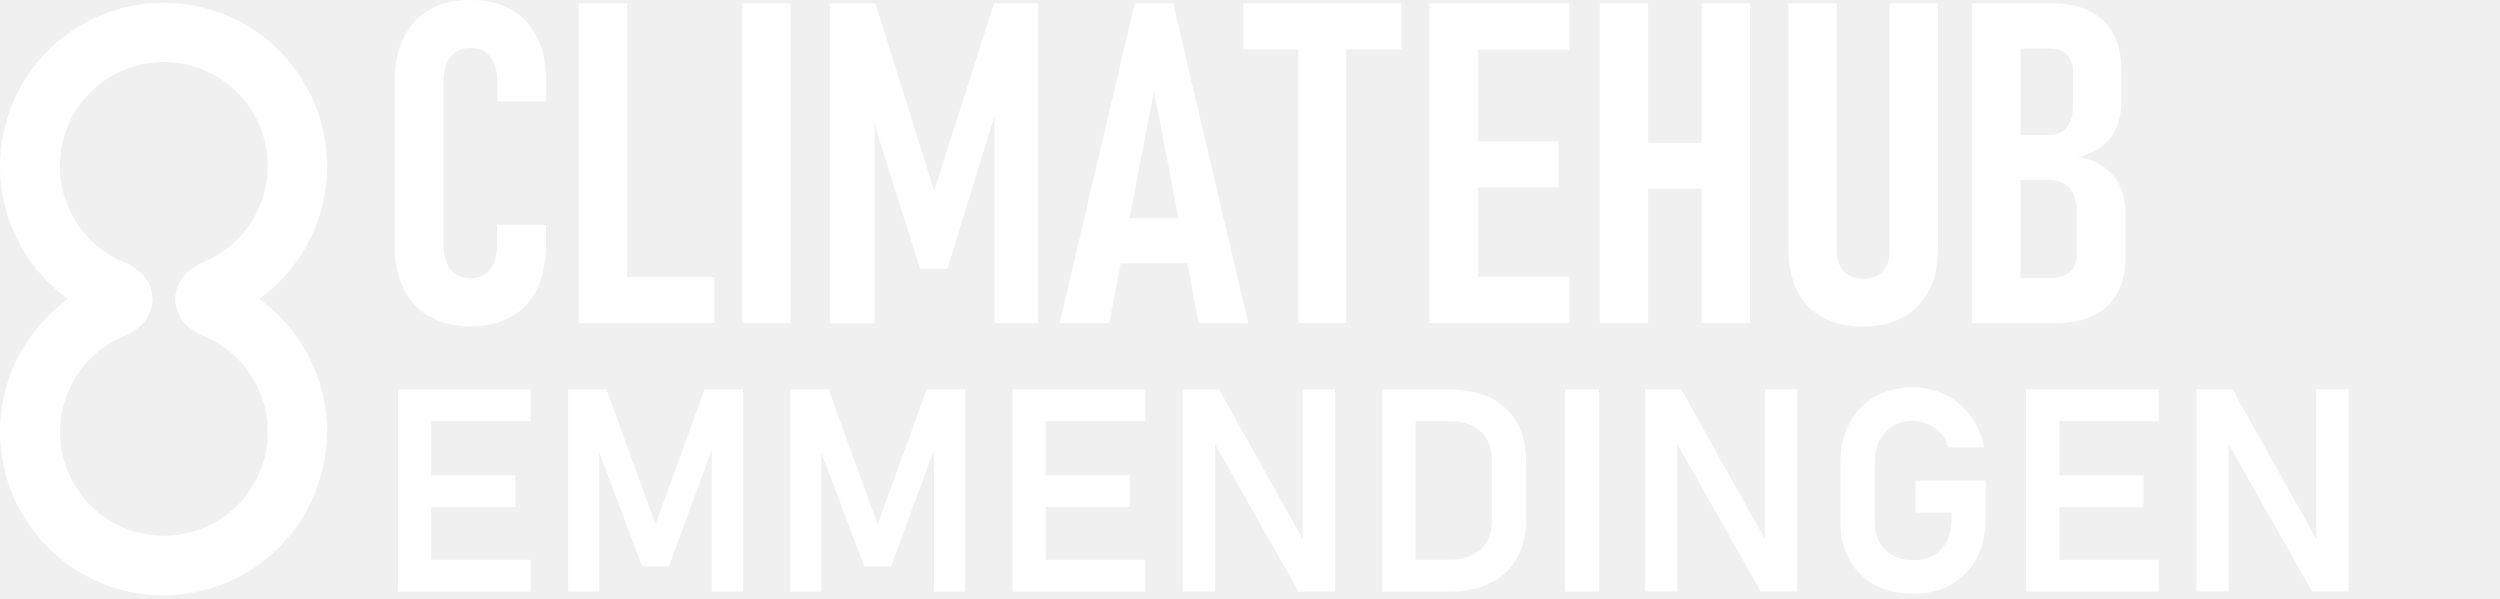
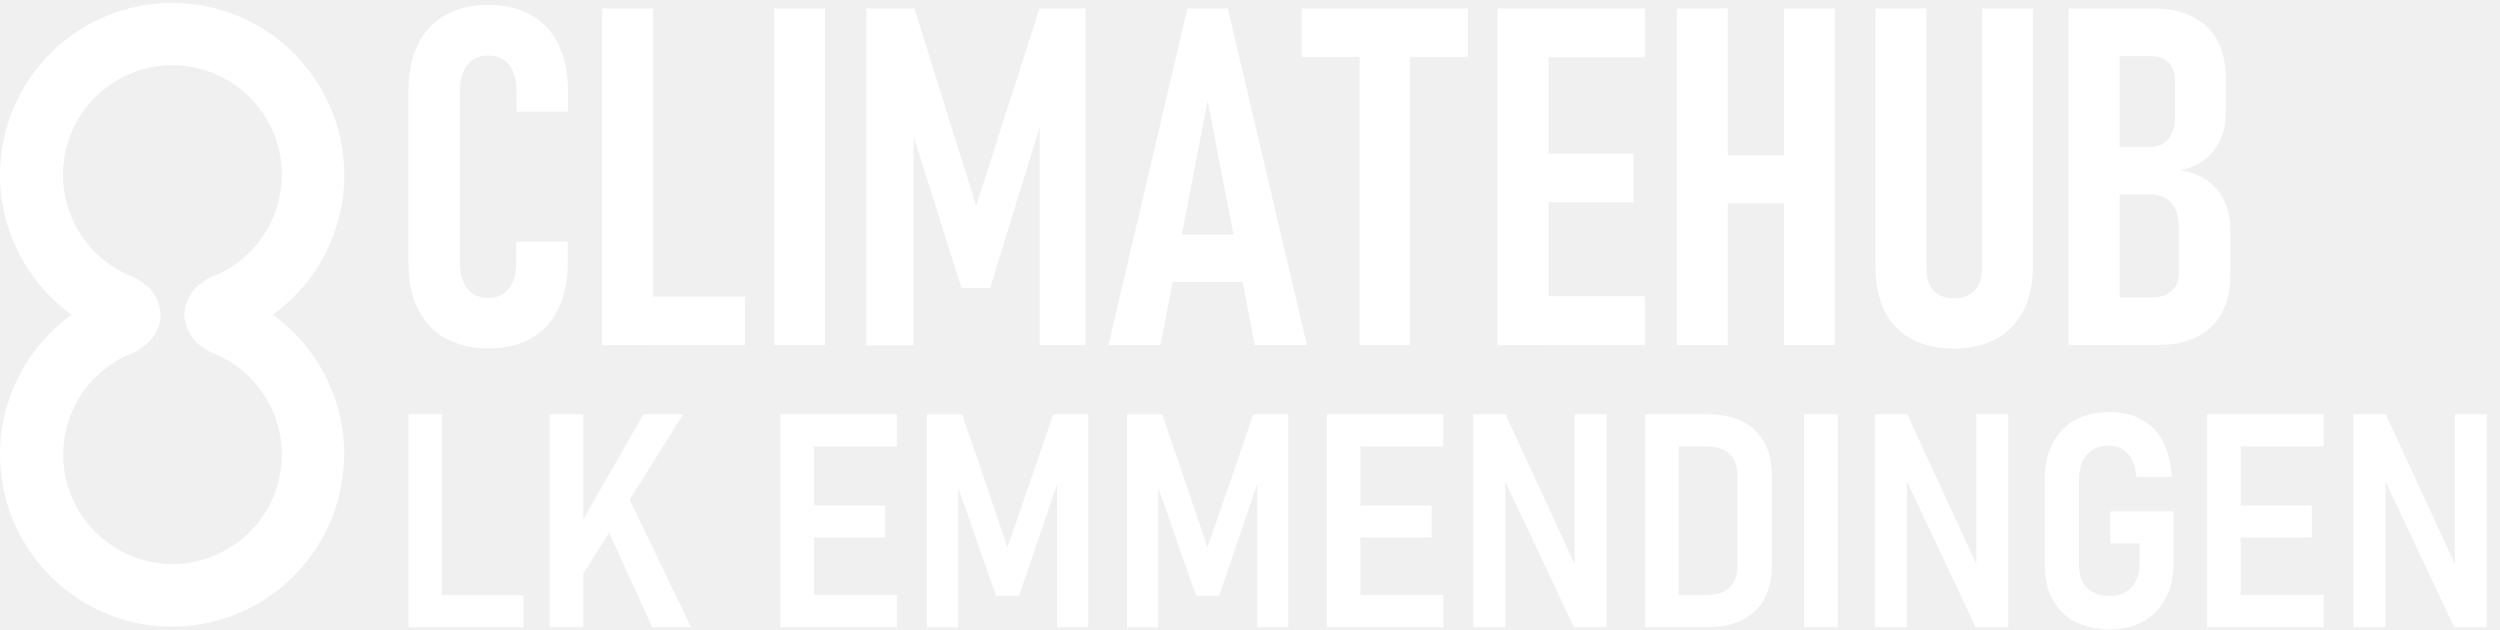
- <svg xmlns="http://www.w3.org/2000/svg" id="Ebene_2" viewBox="0 0 366.6 87.74" width="366.6" height="87.74">
+ <svg xmlns="http://www.w3.org/2000/svg" id="Ebene_2" data-name="Ebene 2" viewBox="0 0 348.3 87.74" width="348.3" height="87.74">
  <defs>
    <style>
-             .cls-1{fill:none;}.cls-1,.cls-2,.cls-3,.cls-4{stroke-width:0px;}.cls-2{fill:#fff;}.cls-5{clip-path:url(#clippath-1);}.cls-6{clip-path:url(#clippath);}.cls-3{fill:#fff;}.cls-4{fill:#fff;}
-         </style>
+       .cls-1 {
+         fill: none;
+       }
+ 
+       .cls-1, .cls-2, .cls-3, .cls-4 {
+         stroke-width: 0px;
+       }
+ 
+       .cls-2 {
+         fill: #fff;
+       }
+ 
+       .cls-5 {
+         clip-path: url(#clippath-1);
+       }
+ 
+       .cls-6 {
+         clip-path: url(#clippath);
+       }
+ 
+       .cls-3 {
+         fill: #fff;
+       }
+ 
+       .cls-4 {
+         fill: #fff;
+       }
+     </style>
    <clipPath id="clippath">
      <rect class="cls-1" y=".4" width="47.96" height="86.93" />
    </clipPath>
    <clipPath id="clippath-1">
      <rect class="cls-1" y=".4" width="47.96" height="86.93" />
    </clipPath>
  </defs>
-   <g id="Ebene_1-2">
-     <path class="cls-4" d="M63.02,46.46c-1.66-.95-2.93-2.32-3.82-4.1s-1.32-3.93-1.32-6.46V12c0-2.53.43-4.71,1.32-6.49.89-1.78,2.15-3.16,3.82-4.1C64.69.46,66.67,0,68.99,0s4.33.46,6,1.41c1.66.95,2.93,2.3,3.79,4.1s1.32,3.96,1.32,6.49v2.87h-7.17v-2.87c0-1.03-.14-1.92-.46-2.67-.29-.75-.75-1.32-1.35-1.72s-1.32-.57-2.15-.57-1.52.2-2.1.57-1.03.95-1.35,1.69c-.32.75-.49,1.64-.49,2.7v23.91c0,1.06.17,1.95.49,2.67s.77,1.29,1.35,1.66,1.29.57,2.1.57c.86,0,1.58-.2,2.15-.6s1.03-.98,1.32-1.69c.32-.72.46-1.64.46-2.67v-2.87h7.17v2.87c0,2.53-.46,4.68-1.32,6.49s-2.12,3.19-3.79,4.1c-1.66.95-3.67,1.41-5.97,1.41s-4.3-.49-5.97-1.43v.06Z" />
-     <path class="cls-4" d="M84.87.49h7.09v46.9h-7.09V.49ZM88.19,40.64h16.56v6.74h-16.56v-6.74Z" />
-     <path class="cls-4" d="M115.92,47.38h-7.09V.49h7.09v46.9Z" />
-     <path class="cls-4" d="M145.77.49h6.46v46.9h-6.4V13.26l.52,2.07-7.43,24.11h-3.99l-7.4-23.45.72-2.7v34.12h-6.57V.49h6.69l8.61,27.49L145.77.49Z" />
-     <path class="cls-4" d="M166.4.49h5.63l11.02,46.9h-7.26l-6.57-34.04-6.57,34.04h-7.26L166.4.49ZM162.67,32h13.35v6.6h-13.35v-6.6Z" />
-     <path class="cls-4" d="M182.33.49h23.16v6.74h-23.16V.49ZM190.39,4.36h7.03v43.02h-7.03V4.36Z" />
-     <path class="cls-4" d="M209.62.49h7.09v46.9h-7.09V.49ZM213.01.49h17.13v6.8h-17.13V.49ZM213.01,20.72h15.53v6.77h-15.53v-6.77ZM213.01,40.58h17.13v6.8h-17.13v-6.8Z" />
-     <path class="cls-4" d="M234.59.49h7.09v46.9h-7.09V.49ZM238.55,20.95h15.04v6.69h-15.04v-6.69ZM249.52.49h7.09v46.9h-7.09V.49Z" />
-     <path class="cls-4" d="M267.25,46.52c-1.64-.89-2.9-2.18-3.73-3.9s-1.26-3.76-1.26-6.17V.49h7.09v36.19c0,1.35.34,2.38,1,3.1.66.72,1.61,1.09,2.84,1.09s2.21-.34,2.9-1.09c.69-.72,1-1.75,1-3.1V.49h7.09v35.96c0,2.41-.43,4.48-1.32,6.17s-2.12,3.01-3.76,3.9c-1.64.89-3.62,1.35-5.94,1.35s-4.28-.46-5.91-1.35Z" />
-     <path class="cls-4" d="M289.18.49h7.09v46.9h-7.09V.49ZM293.4,40.75h7.38c1.21,0,2.12-.32,2.78-.92s.98-1.46.98-2.55v-6.2c0-.98-.14-1.84-.46-2.53s-.77-1.23-1.38-1.61c-.6-.37-1.32-.55-2.12-.55h-7.17v-6.6h7.06c1.12,0,1.98-.37,2.61-1.12.6-.75.92-1.81.92-3.19v-4.91c0-1.09-.32-1.95-.89-2.55-.6-.6-1.46-.89-2.55-.89h-7.12V.49h7.46c2.12,0,3.96.37,5.48,1.12,1.52.75,2.7,1.84,3.47,3.24s1.21,3.16,1.21,5.14v4.99c0,1.46-.26,2.76-.77,3.85-.52,1.12-1.23,2.01-2.18,2.73s-2.1,1.21-3.44,1.46c1.49.23,2.76.69,3.79,1.41s1.84,1.69,2.41,2.87c.55,1.18.83,2.55.83,4.1v6.29c0,2.04-.4,3.79-1.18,5.22s-1.92,2.55-3.42,3.3c-1.49.77-3.27,1.15-5.4,1.15h-8.27v-6.66l-.03.06Z" />
-     <g id="Bildmaterial_1">
-       <g class="cls-6">
-         <g class="cls-5">
+   <g id="Bildmaterial_1" data-name="Bildmaterial 1">
+     <g class="cls-6">
+       <g class="cls-5">
+         <g>
          <path class="cls-2" d="M47.96,63.31c0-11.77-8.52-21.81-20.15-23.68-1.29,1.03-2.04,2.55-2.1,4.19,0,2.15,1.43,4.08,3.62,5.25,7.89,2.93,11.91,11.71,8.98,19.57-2.93,7.89-11.71,11.91-19.57,8.98-7.89-2.93-11.91-11.71-8.98-19.57,1.32-3.56,3.9-6.49,7.26-8.21h0l.14-.09c.52-.26,1.06-.46,1.58-.66,2.21-1.18,3.62-3.1,3.62-5.25-.06-1.64-.8-3.19-2.1-4.19C7.2,41.67-1.75,53.93.29,67.01c2.04,13.09,14.29,22.04,27.35,20,11.68-1.81,20.29-11.88,20.29-23.68h0l.03-.03Z" />
-           <path class="cls-4" d="M47.96,24.39c0,11.77-8.52,21.81-20.15,23.68-1.29-1.03-2.04-2.55-2.1-4.19,0-2.15,1.43-4.08,3.62-5.25,7.89-2.93,11.91-11.71,8.98-19.6-2.93-7.89-11.71-11.91-19.6-8.98-7.89,2.93-11.91,11.71-8.98,19.6,1.32,3.56,3.9,6.49,7.26,8.24h0l.14.09c.52.26,1.06.49,1.58.66,2.21,1.18,3.62,3.1,3.62,5.25-.06,1.64-.8,3.19-2.1,4.19C7.2,46.01-1.75,33.75.29,20.69,2.32,7.61,14.58-1.35,27.67.69c11.68,1.81,20.29,11.88,20.29,23.68h0v.03Z" />
+           <path class="cls-4" d="M47.96,24.39c0,11.77-8.52,21.81-20.15,23.68-1.29-1.03-2.04-2.55-2.1-4.19,0-2.15,1.43-4.08,3.62-5.25,7.89-2.93,11.91-11.71,8.98-19.6s-11.71-11.91-19.6-8.98-11.91,11.71-8.98,19.6c1.32,3.56,3.9,6.49,7.26,8.24h0l.14.09c.52.26,1.06.49,1.58.66,2.21,1.18,3.62,3.1,3.62,5.25-.06,1.64-.8,3.19-2.1,4.19C7.2,46.01-1.75,33.75.29,20.69,2.32,7.61,14.58-1.35,27.67.69c11.68,1.81,20.29,11.88,20.29,23.68h0v.03Z" />
        </g>
      </g>
    </g>
-     <path class="cls-3" d="M58.35,86.76v-29.67h4.88v29.67h-4.88ZM60.37,61.76v-4.67h17.45v4.67h-17.45ZM60.37,74.35v-4.65h15.2v4.65h-15.2ZM60.37,86.76v-4.67h17.45v4.67h-17.45Z" />
-     <path class="cls-3" d="M96.14,76.88l7.18-19.79h5.63v29.67h-4.57v-22.63l.2,1.31-6.49,17.61h-3.92l-6.49-17.2.2-1.71v22.63h-4.57v-29.67h5.63l7.18,19.79Z" />
-     <path class="cls-3" d="M128.71,76.88l7.18-19.79h5.63v29.67h-4.57v-22.63l.2,1.31-6.49,17.61h-3.92l-6.49-17.2.2-1.71v22.63h-4.57v-29.67h5.63l7.18,19.79Z" />
-     <path class="cls-3" d="M148.46,86.76v-29.67h4.88v29.67h-4.88ZM150.48,61.76v-4.67h17.45v4.67h-17.45ZM150.48,74.35v-4.65h15.2v4.65h-15.2ZM150.48,86.76v-4.67h17.45v4.67h-17.45Z" />
-     <path class="cls-3" d="M173.44,86.74v-29.65h5.31l12.77,22.83-.49.53v-23.36h4.73v29.65h-5.35l-12.73-22.49.49-.53v23.02h-4.73Z" />
-     <path class="cls-3" d="M202.7,86.76v-29.67h4.88v29.67h-4.88ZM205.51,86.76v-4.67h6.92c2.01,0,3.57-.51,4.68-1.52,1.11-1.01,1.66-2.44,1.66-4.28v-8.73c0-1.85-.55-3.28-1.66-4.29s-2.67-1.51-4.68-1.51h-6.92v-4.67h6.79c3.66,0,6.49.93,8.49,2.79,2,1.86,3,4.47,3,7.85v8.41c0,2.18-.44,4.06-1.32,5.65-.88,1.59-2.17,2.82-3.89,3.68-1.71.86-3.82,1.3-6.31,1.3h-6.77Z" />
-     <path class="cls-3" d="M234.49,57.09v29.67h-4.98v-29.67h4.98Z" />
-     <path class="cls-3" d="M241.22,86.74v-29.65h5.31l12.77,22.83-.49.53v-23.36h4.73v29.65h-5.35l-12.73-22.49.49-.53v23.02h-4.73Z" />
-     <path class="cls-3" d="M280.89,70.48h10.29v5.49c0,2.23-.44,4.18-1.32,5.85-.88,1.67-2.11,2.96-3.69,3.88-1.58.92-3.45,1.38-5.58,1.38s-4.03-.43-5.63-1.29c-1.6-.86-2.85-2.08-3.74-3.65s-1.34-3.4-1.34-5.5v-8.75c0-2.23.44-4.18,1.33-5.84.88-1.66,2.12-2.95,3.69-3.87,1.58-.92,3.43-1.38,5.57-1.38,1.77,0,3.38.37,4.83,1.1,1.45.73,2.67,1.76,3.65,3.08s1.65,2.86,1.99,4.63h-5.26c-.34-1.25-1.01-2.21-2.01-2.89-1-.67-2.06-1.01-3.19-1.01-1.69,0-3.04.56-4.05,1.69-1.01,1.13-1.52,2.62-1.52,4.47v8.75c0,1.67.52,3.01,1.56,4.02,1.04,1.01,2.42,1.51,4.13,1.51s3.04-.54,4.05-1.61c1.01-1.07,1.52-2.57,1.52-4.49v-.9h-5.26v-4.67Z" />
-     <path class="cls-3" d="M297.1,86.76v-29.67h4.88v29.67h-4.88ZM299.12,61.76v-4.67h17.45v4.67h-17.45ZM299.12,74.35v-4.65h15.2v4.65h-15.2ZM299.12,86.76v-4.67h17.45v4.67h-17.45Z" />
-     <path class="cls-3" d="M322.07,86.74v-29.65h5.31l12.77,22.83-.49.53v-23.36h4.73v29.65h-5.35l-12.73-22.49.49-.53v23.02h-4.73Z" />
+   </g>
+   <g>
+     <path class="cls-3" d="M56.92,87.38v-29.67h4.67v29.67h-4.67ZM59.1,87.38v-4.47h13.83v4.47h-13.83Z" />
+     <path class="cls-3" d="M76.59,87.38v-29.67h4.67v29.67h-4.67ZM79.96,82.03l.06-7.53,9.63-16.79h5.53l-15.22,24.32ZM90.87,87.38l-7.18-15.73,3.55-3.04,9.04,18.77h-5.41Z" />
+     <path class="cls-3" d="M108.73,87.38v-29.67h4.67v29.67h-4.67ZM110.81,62.2v-4.49h14.14v4.49h-14.14ZM110.81,74.87v-4.45h12.51v4.45h-12.51ZM110.81,87.38v-4.49h14.14v4.49h-14.14Z" />
+     <path class="cls-3" d="M140.36,76.28l6.39-18.57h4.86v29.67h-4.33v-22.1l.29,1.31-5.59,16.41h-3.22l-5.59-16,.33-1.71v22.1h-4.37v-29.67h4.92l6.33,18.57Z" />
+     <path class="cls-3" d="M168.23,76.28l6.39-18.57h4.86v29.67h-4.33v-22.1l.29,1.31-5.59,16.41h-3.22l-5.59-16,.33-1.71v22.1h-4.37v-29.67h4.92l6.33,18.57Z" />
+     <path class="cls-3" d="M184.86,87.38v-29.67h4.67v29.67h-4.67ZM186.94,62.2v-4.49h14.14v4.49h-14.14ZM186.94,74.87v-4.45h12.51v4.45h-12.51ZM186.94,87.38v-4.49h14.14v4.49h-14.14Z" />
+     <path class="cls-3" d="M205.25,87.36v-29.65h4.49l10.18,22.04-.55.59v-22.63h4.45v29.65h-4.55l-10.1-21.41.53-.59v22h-4.45Z" />
+     <path class="cls-3" d="M229.2,87.38v-29.67h4.67v29.67h-4.67ZM232.06,87.38v-4.47h5.75c1.36,0,2.41-.36,3.15-1.08.74-.72,1.11-1.73,1.11-3.02v-12.53c0-1.31-.37-2.32-1.11-3.03-.74-.71-1.79-1.07-3.15-1.07h-5.75v-4.47h5.79c2.86,0,5.07.74,6.64,2.22,1.57,1.48,2.36,3.58,2.36,6.31v12.61c0,1.77-.35,3.29-1.04,4.57-.69,1.28-1.71,2.26-3.06,2.94-1.35.68-2.99,1.02-4.92,1.02h-5.77Z" />
+     <path class="cls-3" d="M256.04,57.71v29.67h-4.71v-29.67h4.71Z" />
+     <path class="cls-3" d="M261.22,87.36v-29.65h4.49l10.18,22.04-.55.59v-22.63h4.45v29.65h-4.55l-10.1-21.41.53-.59v22h-4.45Z" />
+     <path class="cls-3" d="M294.01,71.24h8.82v7.14c0,1.9-.36,3.55-1.09,4.95s-1.75,2.47-3.08,3.22-2.91,1.13-4.74,1.13-3.45-.36-4.81-1.07c-1.35-.71-2.4-1.73-3.13-3.06s-1.1-2.89-1.1-4.7v-12.08c0-1.93.36-3.6,1.09-5,.73-1.4,1.76-2.48,3.09-3.23,1.33-.75,2.91-1.13,4.73-1.13s3.3.34,4.56,1.02c1.26.68,2.25,1.69,2.97,3.04.72,1.35,1.14,3.01,1.26,4.98h-4.94c-.12-1.46-.53-2.55-1.21-3.28-.69-.73-1.57-1.09-2.64-1.09-1.28,0-2.29.42-3.03,1.27s-1.11,1.99-1.11,3.43v12.08c0,1.28.38,2.29,1.14,3.04.76.75,1.8,1.12,3.12,1.12s2.29-.4,3.05-1.2c.75-.8,1.13-1.92,1.13-3.37v-2.75h-4.08v-4.45Z" />
+     <path class="cls-3" d="M307.5,87.38v-29.67h4.67v29.67h-4.67ZM309.58,62.2v-4.49h14.14v4.49h-14.14ZM309.58,74.87v-4.45h12.51v4.45h-12.51ZM309.58,87.38v-4.49h14.14v4.49h-14.14Z" />
+     <path class="cls-3" d="M327.89,87.36v-29.65h4.49l10.18,22.04-.55.59v-22.63h4.45v29.65h-4.55l-10.1-21.41.53-.59v22h-4.45Z" />
+   </g>
+   <g>
+     <path class="cls-4" d="M62.05,47.16c-1.66-.95-2.93-2.32-3.82-4.1s-1.32-3.93-1.32-6.46V12.69c0-2.53.43-4.71,1.32-6.49.89-1.78,2.15-3.16,3.82-4.1,1.66-.95,3.64-1.41,5.97-1.41s4.33.46,6,1.41c1.66.95,2.93,2.3,3.79,4.1s1.32,3.96,1.32,6.49v2.87h-7.17v-2.87c0-1.03-.14-1.92-.46-2.67-.29-.75-.75-1.32-1.35-1.72s-1.32-.57-2.15-.57-1.52.2-2.1.57-1.03.95-1.35,1.69c-.32.75-.49,1.64-.49,2.7v23.91c0,1.06.17,1.95.49,2.67s.77,1.29,1.35,1.66,1.29.57,2.1.57c.86,0,1.58-.2,2.15-.6s1.03-.98,1.32-1.69c.32-.72.46-1.64.46-2.67v-2.87h7.17v2.87c0,2.53-.46,4.68-1.32,6.49s-2.12,3.19-3.79,4.1c-1.66.95-3.67,1.41-5.97,1.41s-4.3-.49-5.97-1.43v.06Z" />
+     <path class="cls-4" d="M83.89,1.18h7.09v46.9h-7.09V1.18ZM87.22,41.33h16.56v6.74h-16.56v-6.74Z" />
+     <path class="cls-4" d="M114.95,48.07h-7.09V1.18h7.09v46.9Z" />
+     <path class="cls-4" d="M144.79,1.18h6.46v46.9h-6.4V13.95l.52,2.07-7.43,24.11h-3.99l-7.4-23.45.72-2.7v34.12h-6.57V1.18h6.69l8.61,27.49,8.81-27.49Z" />
+     <path class="cls-4" d="M165.43,1.18h5.63l11.02,46.9h-7.26l-6.57-34.04-6.57,34.04h-7.26L165.43,1.18ZM161.7,32.69h13.35v6.6h-13.35v-6.6Z" />
+     <path class="cls-4" d="M181.36,1.18h23.16v6.74h-23.16V1.18ZM189.42,5.05h7.03v43.02h-7.03V5.05Z" />
+     <path class="cls-4" d="M208.65,1.18h7.09v46.9h-7.09V1.18ZM212.04,1.18h17.13v6.8h-17.13V1.18ZM212.04,21.41h15.53v6.77h-15.53v-6.77ZM212.04,41.27h17.13v6.8h-17.13v-6.8Z" />
+     <path class="cls-4" d="M233.62,1.18h7.09v46.9h-7.09V1.18ZM237.58,21.64h15.04v6.69h-15.04v-6.69ZM248.54,1.18h7.09v46.9h-7.09V1.18Z" />
+     <path class="cls-4" d="M266.28,47.21c-1.64-.89-2.9-2.18-3.73-3.9s-1.26-3.76-1.26-6.17V1.18h7.09v36.19c0,1.35.34,2.38,1,3.1.66.72,1.61,1.09,2.84,1.09s2.21-.34,2.9-1.09c.69-.72,1-1.75,1-3.1V1.18h7.09v35.96c0,2.41-.43,4.48-1.32,6.17s-2.12,3.01-3.76,3.9c-1.64.89-3.62,1.35-5.94,1.35s-4.28-.46-5.91-1.35Z" />
+     <path class="cls-4" d="M288.21,1.18h7.09v46.9h-7.09V1.18ZM292.43,41.44h7.38c1.21,0,2.12-.32,2.78-.92s.98-1.46.98-2.55v-6.2c0-.98-.14-1.84-.46-2.53s-.77-1.23-1.38-1.61c-.6-.37-1.32-.55-2.12-.55h-7.17v-6.6h7.06c1.12,0,1.98-.37,2.61-1.12.6-.75.92-1.81.92-3.19v-4.91c0-1.09-.32-1.95-.89-2.55-.6-.6-1.46-.89-2.55-.89h-7.12V1.18h7.46c2.12,0,3.96.37,5.48,1.12,1.52.75,2.7,1.84,3.47,3.24s1.21,3.16,1.21,5.14v4.99c0,1.46-.26,2.76-.77,3.85-.52,1.12-1.23,2.01-2.18,2.73s-2.1,1.21-3.44,1.46c1.49.23,2.76.69,3.79,1.41s1.84,1.69,2.41,2.87c.55,1.18.83,2.55.83,4.1v6.29c0,2.04-.4,3.79-1.18,5.22s-1.92,2.55-3.42,3.3c-1.49.77-3.27,1.15-5.4,1.15h-8.27v-6.66l-.03.06Z" />
  </g>
</svg>
